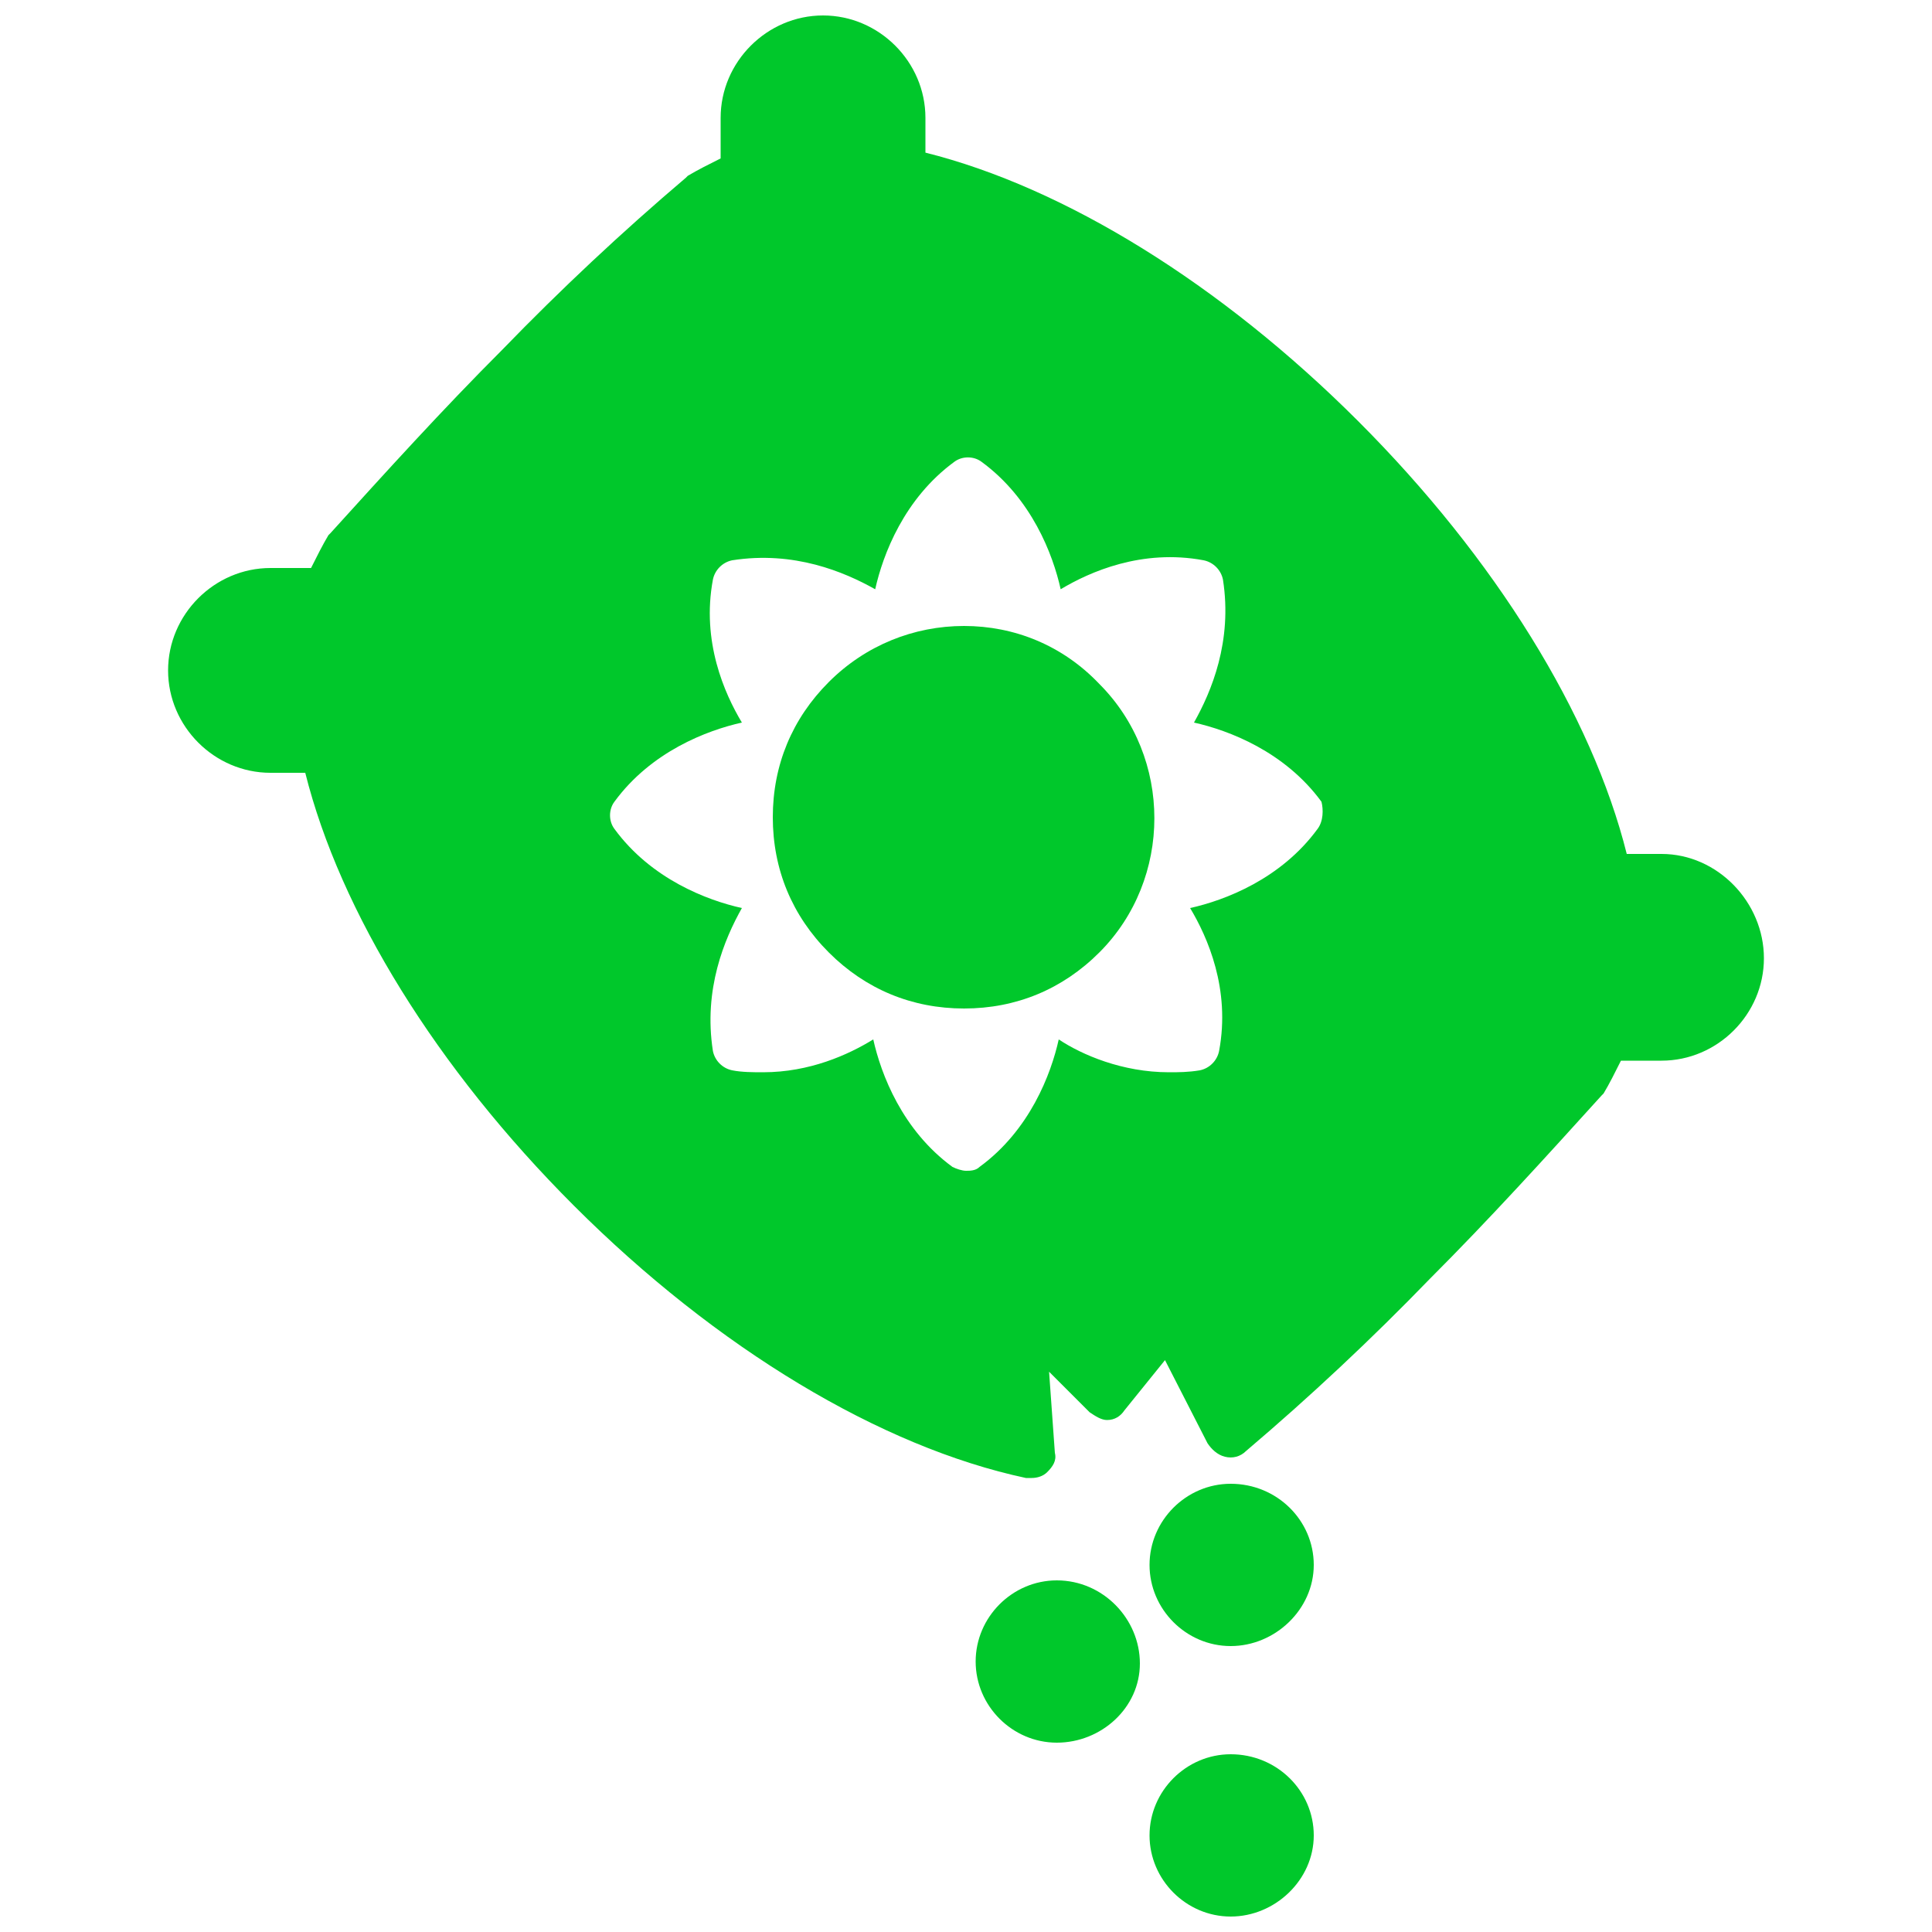
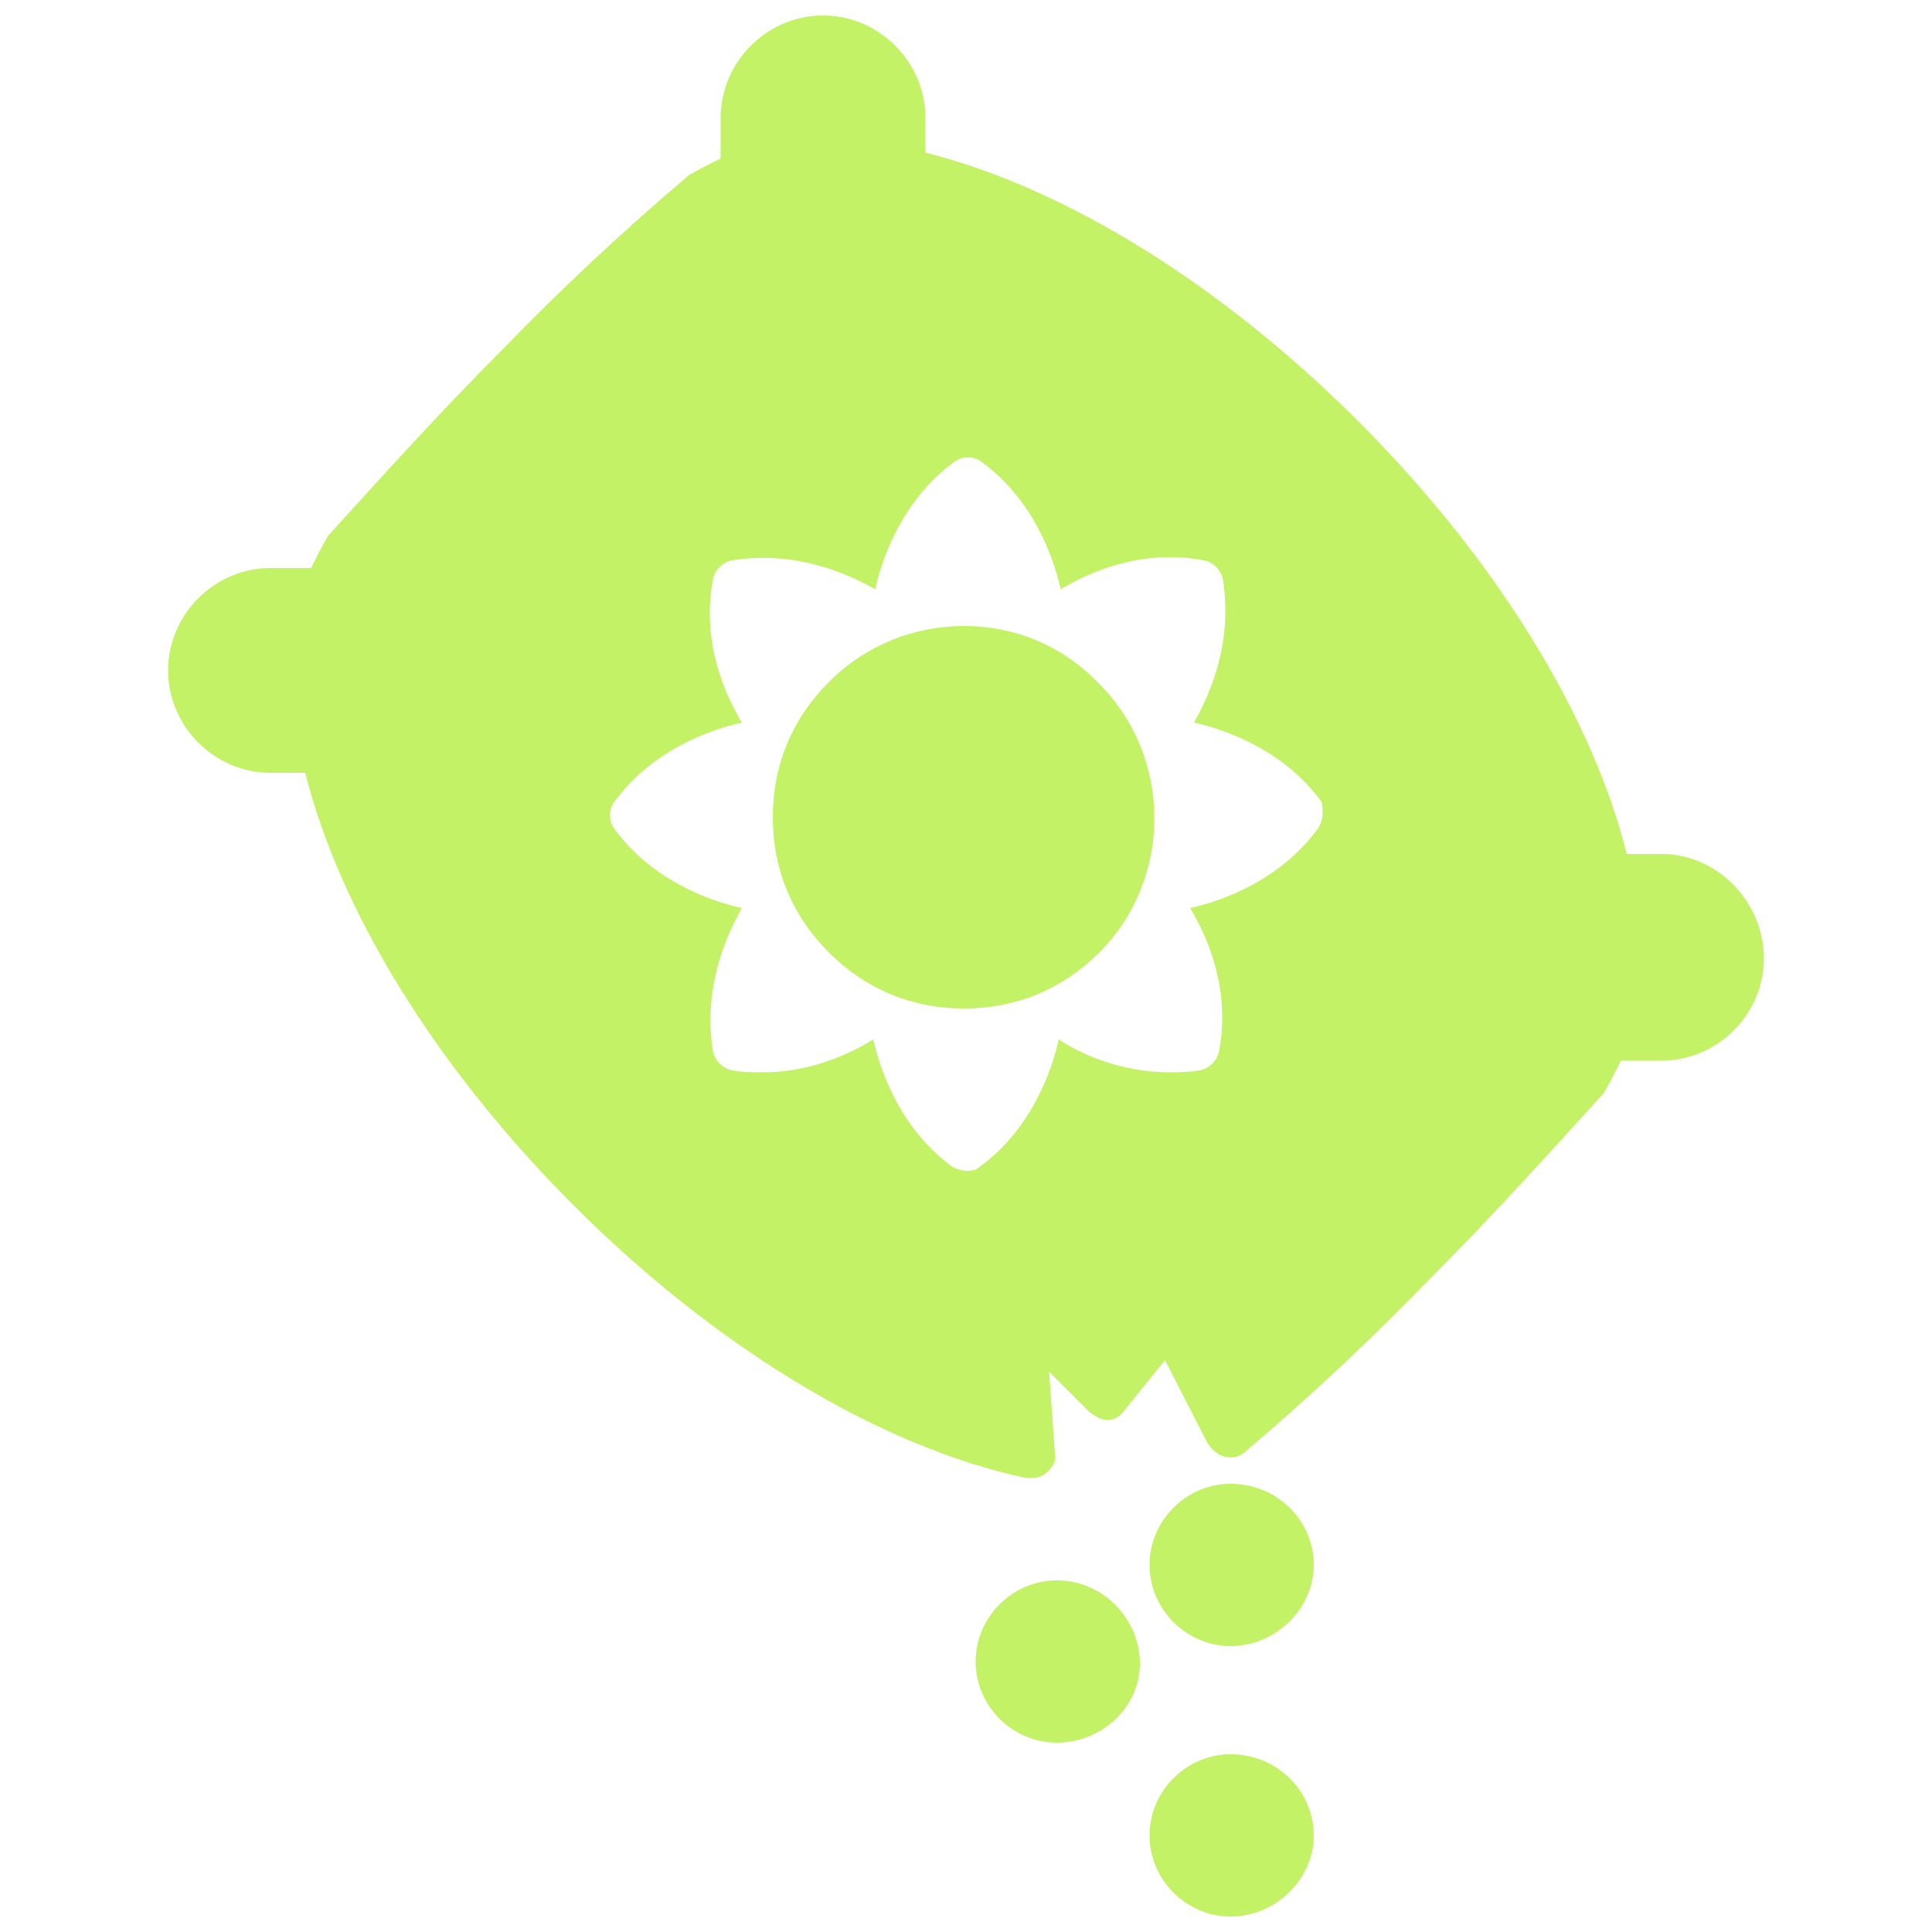
- <svg xmlns="http://www.w3.org/2000/svg" fill="#00C82B" version="1.2" baseProfile="tiny" x="0px" y="0px" viewBox="0 0 100 100" xml:space="preserve">
+ <svg xmlns="http://www.w3.org/2000/svg" fill="#C3F266" version="1.2" baseProfile="tiny" x="0px" y="0px" viewBox="0 0 100 100" xml:space="preserve">
  <g>
    <path d="M54.7,81.8c-2.3,0-4.2,1.9-4.2,4.2s1.9,4.2,4.2,4.2s4.3-1.8,4.3-4.1S57.1,81.8,54.7,81.8z" />
    <path d="M63.7,90.8c-2.3,0-4.2,1.9-4.2,4.2s1.9,4.2,4.2,4.2S68,97.3,68,95S66.1,90.8,63.7,90.8z" />
    <path d="M63.7,76.8c-2.3,0-4.2,1.9-4.2,4.2s1.9,4.2,4.2,4.2S68,83.3,68,81S66.1,76.8,63.7,76.8z" />
    <g>
      <path d="M42.9,35.3c-1.9,1.9-2.9,4.3-2.9,7c0,2.7,1,5.1,2.9,7c1.9,1.9,4.3,2.9,7,2.9c2.7,0,5.1-1,7-2.9c3.8-3.8,3.8-10.1,0-13.9    c-1.9-2-4.4-3-7-3C47.3,32.4,44.8,33.4,42.9,35.3z" />
      <path d="M84.2,44.2c-1.8-7.2-6.8-15.3-13.9-22.4S55.1,9.7,47.9,7.9l0-1.8c0-2.9-2.4-5.3-5.3-5.3c-2.9,0-5.3,2.4-5.3,5.3v2.1    c-0.6,0.3-1.2,0.6-1.7,0.9l-0.1,0.1C32.2,12,29,15,26,18.1c-3.1,3.1-6,6.3-8.9,9.5L17,27.7c-0.3,0.5-0.6,1.1-0.9,1.7H14    c-2.9,0-5.3,2.4-5.3,5.3c0,2.9,2.4,5.3,5.3,5.3h1.8c1.8,7.2,6.8,15.3,13.9,22.4c7.4,7.4,15.9,12.5,23.4,14.1c0.1,0,0.2,0,0.3,0    c0.3,0,0.6-0.1,0.8-0.3c0.3-0.3,0.5-0.6,0.4-1L54.3,71l2.1,2.1c0.3,0.2,0.6,0.4,0.9,0.4c0.4,0,0.7-0.2,0.9-0.5l2.1-2.6l2.2,4.3    c0.2,0.3,0.5,0.6,0.9,0.7c0.4,0.1,0.8,0,1.1-0.3c3.3-2.8,6.5-5.8,9.5-8.9c3.1-3.1,6-6.3,8.9-9.5l0.1-0.1c0.3-0.5,0.6-1.1,0.9-1.7    H86c2.9,0,5.3-2.4,5.3-5.3c0-2.9-2.4-5.4-5.3-5.4H84.2z M63.3,30c0.5,3.2-0.6,5.8-1.5,7.4c1.8,0.4,4.7,1.5,6.6,4.1    c0.1,0.4,0.1,1-0.2,1.4c-1.9,2.6-4.8,3.7-6.6,4.1c0.9,1.5,2.1,4.2,1.5,7.4c-0.1,0.5-0.5,0.9-1,1c-0.6,0.1-1.1,0.1-1.6,0.1    c-2.4,0-4.5-0.9-5.7-1.7c-0.4,1.8-1.5,4.7-4.1,6.6c-0.2,0.2-0.5,0.2-0.7,0.2c-0.2,0-0.5-0.1-0.7-0.2c-2.6-1.9-3.7-4.8-4.1-6.6    c-1.3,0.8-3.3,1.7-5.7,1.7c-0.5,0-1.1,0-1.6-0.1c-0.5-0.1-0.9-0.5-1-1c-0.5-3.2,0.6-5.8,1.5-7.4c-1.8-0.4-4.7-1.5-6.6-4.1    c-0.3-0.4-0.3-1,0-1.4c1.9-2.6,4.8-3.7,6.6-4.1c-0.9-1.5-2.1-4.2-1.5-7.4c0.1-0.5,0.5-0.9,1-1c3.2-0.5,5.8,0.6,7.4,1.5    c0.4-1.8,1.5-4.7,4.1-6.6c0.4-0.3,1-0.3,1.4,0c2.6,1.9,3.7,4.8,4.1,6.6c1.5-0.9,4.2-2.1,7.4-1.5C62.8,29.1,63.2,29.5,63.3,30z" />
    </g>
  </g>
</svg>
